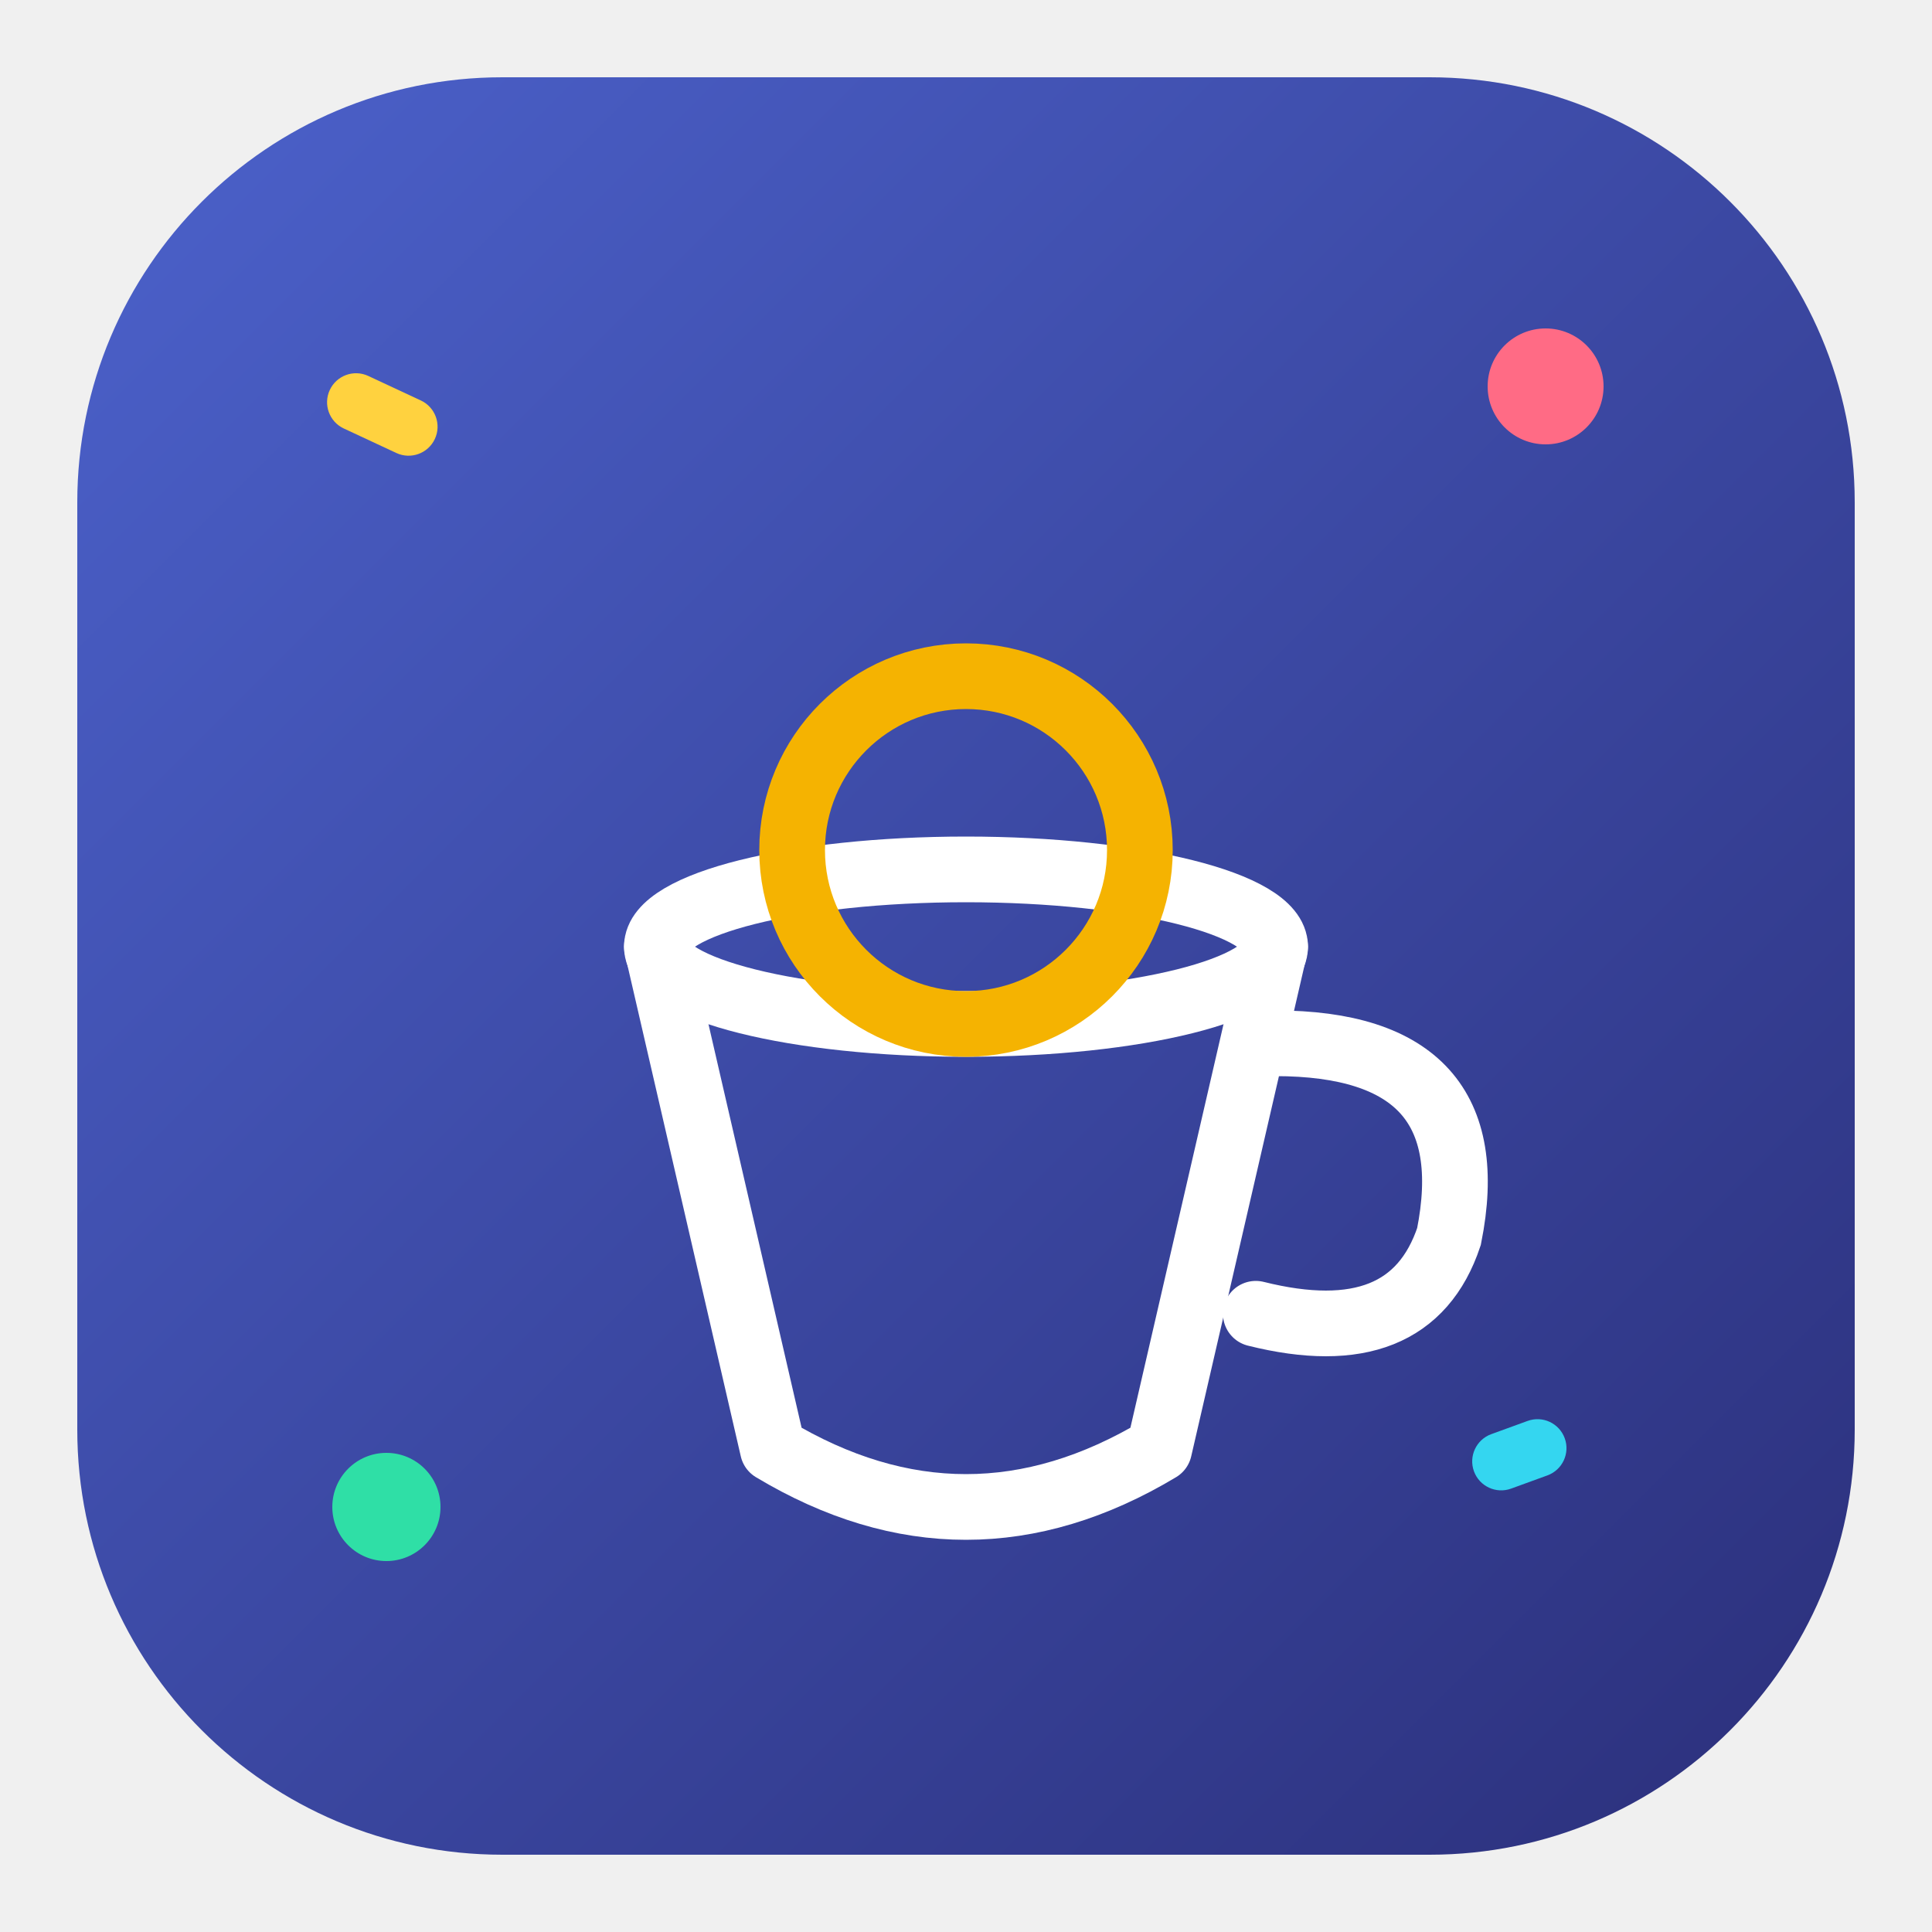
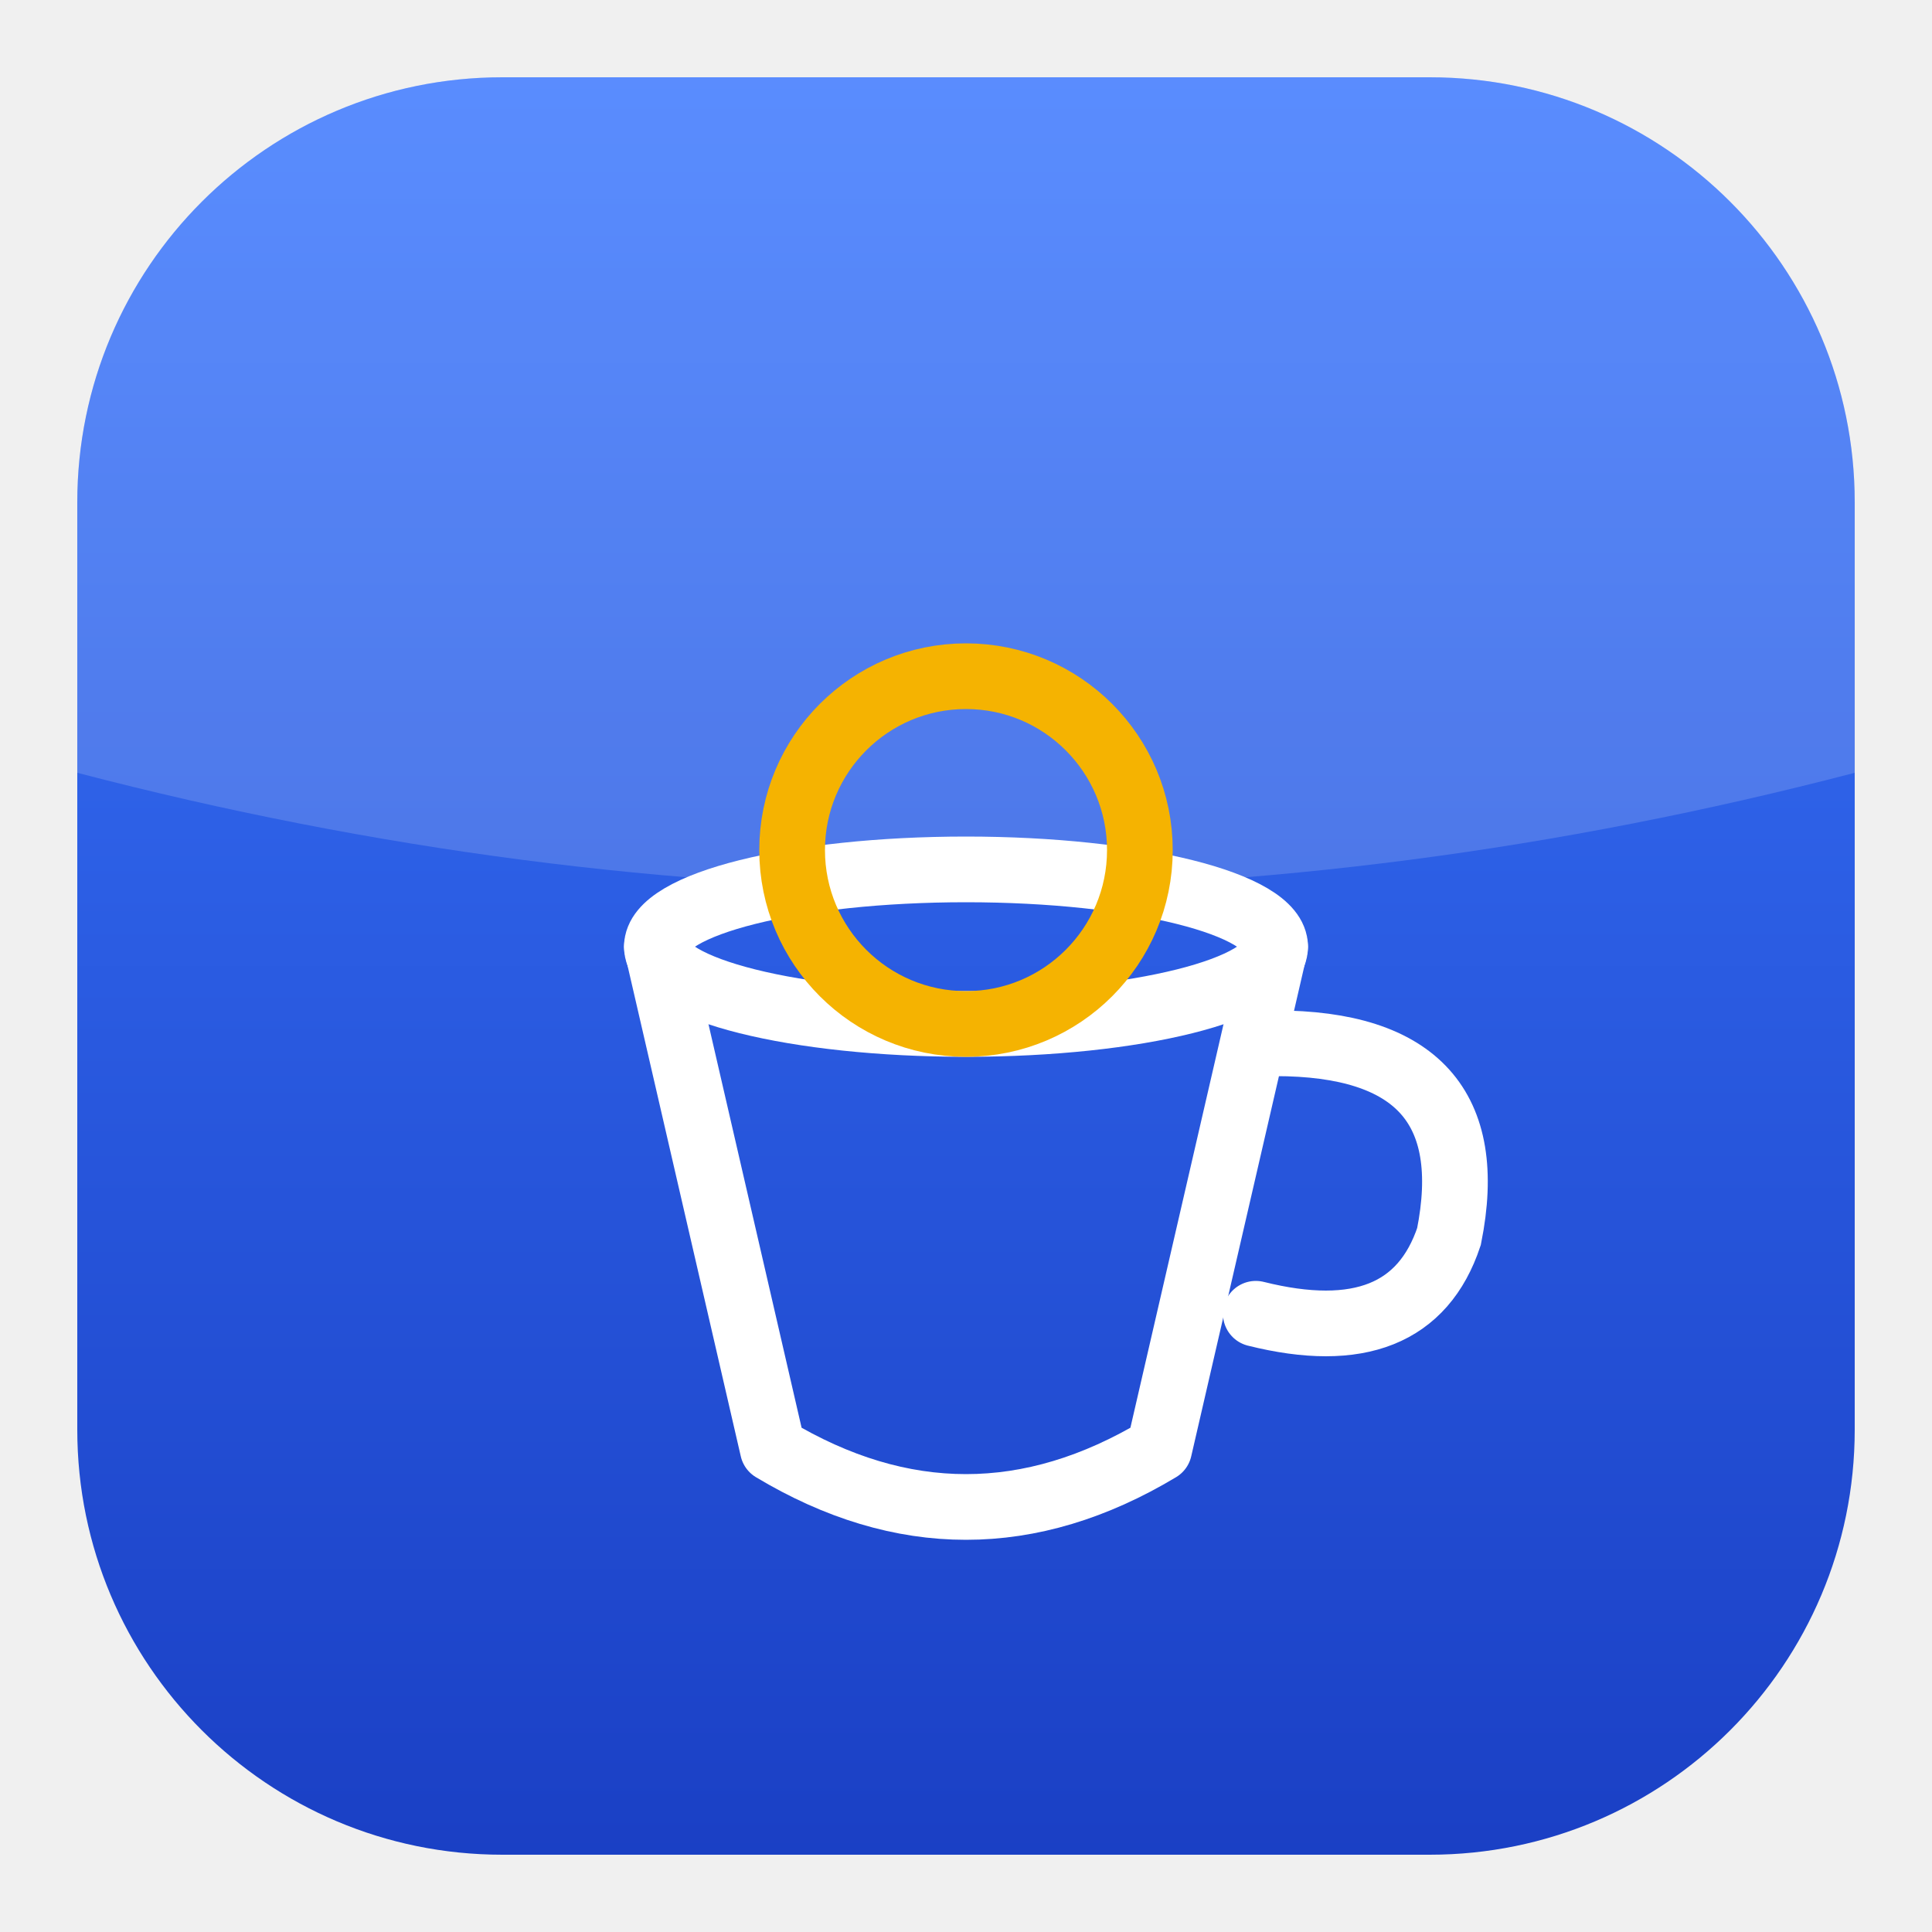
<svg xmlns="http://www.w3.org/2000/svg" viewBox="0 0 100 100" role="img" aria-label="TEEPARTY">
  <defs>
-     <linearGradient id="teeparty-grad" x1="0" y1="0" x2="1" y2="1">
-       <stop offset="0" stop-color="#4C62CC" />
-       <stop offset="1" stop-color="#2B2F7A" />
+     <clipPath id="teeparty-clip">
+       <rect x="4" y="4" width="92" height="92" rx="22" />
+     </clipPath>
+     <linearGradient id="teeparty-grad" x1="0" y1="0" x2="0" y2="1">
+       <stop offset="0" stop-color="#3B78FF" />
+       <stop offset="1" stop-color="#1A3FC4" />
    </linearGradient>
  </defs>
-   <rect x="4" y="4" width="92" height="92" rx="22" fill="url(#teeparty-grad)" />
-   <circle cx="80" cy="20" r="3" fill="#FF6B85" />
-   <rect x="17" y="20" width="6" height="3" rx="1.5" fill="#FFD23F" transform="rotate(25 20 21)" />
-   <circle cx="20" cy="78" r="2.8" fill="#2FDFA6" />
-   <rect x="76" y="74" width="5" height="3" rx="1.5" fill="#34D6F0" transform="rotate(-20 78 75)" />
+   <g clip-path="url(#teeparty-clip)">
+     <rect x="4" y="4" width="92" height="92" fill="url(#teeparty-grad)" />
+     <path d="M4 4 L96 4 L96 40 Q50 52 4 40 Z" fill="#FFFFFF" opacity="0.16" />
+   </g>
  <path d="M34 49 L40 75 Q50 81 60 75 L66 49" fill="none" stroke="#FFFFFF" stroke-width="3.4" stroke-linecap="round" stroke-linejoin="round" />
  <ellipse cx="50" cy="49" rx="16" ry="4" fill="none" stroke="#FFFFFF" stroke-width="3.4" />
  <path d="M66 54 Q77 54 75 64 Q73 70 65 68" fill="none" stroke="#FFFFFF" stroke-width="3.4" stroke-linecap="round" />
  <circle cx="50" cy="44" r="9" fill="none" stroke="#F5B301" stroke-width="3.4" />
</svg>
